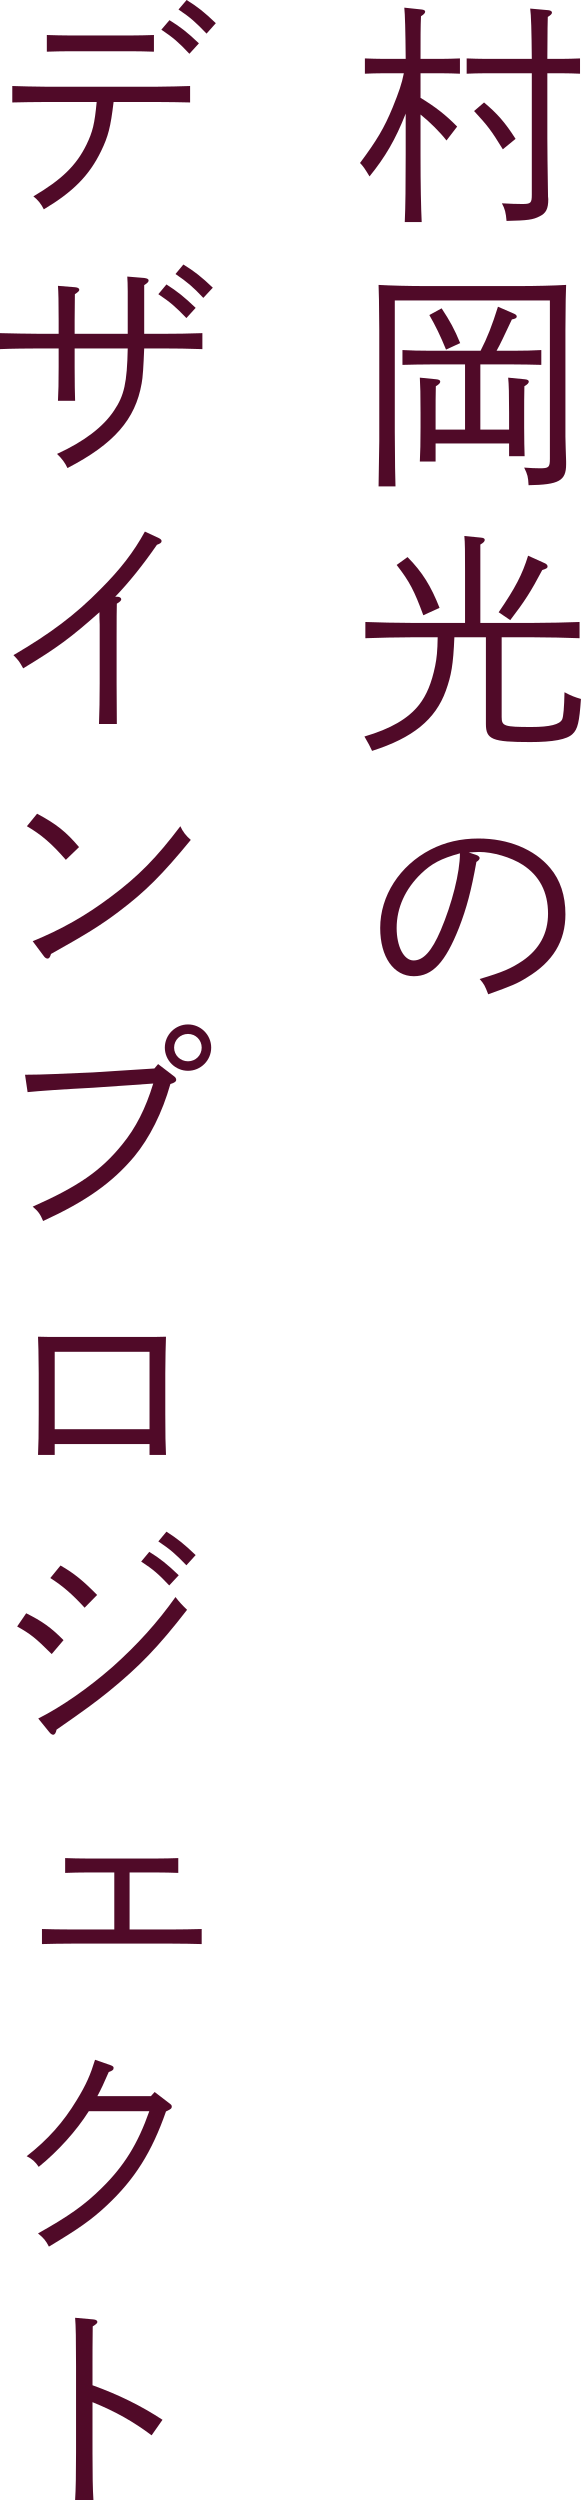
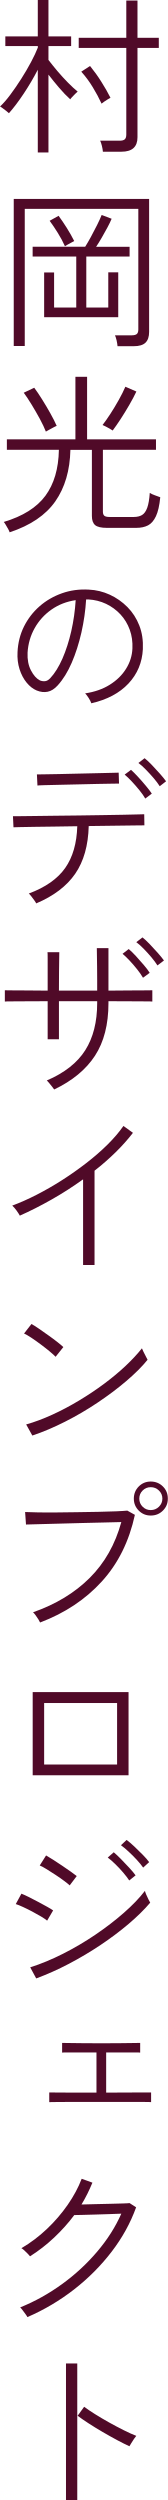
- <svg xmlns="http://www.w3.org/2000/svg" id="_レイヤー_2" data-name="レイヤー 2" viewBox="0 0 125.3 539.2">
+ <svg xmlns="http://www.w3.org/2000/svg" id="_レイヤー_2" data-name="レイヤー 2" viewBox="0 0 38.1 567.52">
  <defs>
    <style>
      .cls-1 {
        fill: #500a28;
      }
    </style>
  </defs>
-   <g id="_レイヤー_1-2" data-name="レイヤー 1">
+   <g id="contents">
    <g>
-       <path class="cls-1" d="M90.7,21.1c3.2,1.95,5.4,3.65,7.9,6.2l-2.3,3c-1.35-1.75-3.65-4.05-5.6-5.6v8.6c0,6.7.1,11.4.25,14.6h-3.65c.15-3.25.2-8.15.2-14.6v-8.8c-2.2,5.6-4.4,9.35-7.8,13.55-1.1-1.8-1.3-2.1-2.05-2.9,3.6-4.85,5.2-7.5,7.05-12,1.35-3.35,1.95-5.05,2.4-7.35h-4.45c-1.3,0-2.9.05-3.95.1v-3.3c1.1.05,2.9.1,3.95.1h4.85c-.05-6-.15-9.7-.3-11.05l3.75.4c.45.05.75.2.75.45,0,.3-.25.6-.9,1-.1,2.15-.1,4.9-.1,9.2h4.5c1.05,0,2.85-.05,4-.1v3.3c-1.1-.05-2.65-.1-4-.1h-4.5v5.3ZM118.05,29.8c0,2.55.05,5.8.15,12.65,0,.1.05.2.05.55,0,2.05-.5,3-1.85,3.65-1.45.75-2.55.9-7.15,1-.15-1.8-.35-2.6-1-3.8,1.9.1,3.05.15,4.35.15,1.9,0,2.1-.2,2.1-2.05V15.8h-10.05c-1.35,0-2.9.05-4,.1v-3.3c1.15.05,2.95.1,4,.1h10.05c-.05-5.9-.15-9.55-.35-10.85l3.95.35c.45.05.75.25.75.5,0,.3-.25.55-.9.95-.05,1.5-.05,1.7-.1,9.05h3.1c1.05,0,2.85-.05,3.95-.1v3.3c-1.05-.05-2.65-.1-3.95-.1h-3.1v14ZM104.4,22.1c2.85,2.4,4.5,4.25,6.8,7.85l-2.75,2.25c-2.55-4.15-3.25-5.05-6.2-8.25l2.15-1.85Z" />
-       <path class="cls-1" d="M81.8,71.2q-.05-8.2-.15-9.75c2.65.15,6.55.25,9.95.25h20.55c3.35,0,7.3-.1,9.95-.25q-.1,1.55-.15,9.75v22.95c0,.9.1,3.6.15,5.35v.65c0,3.55-1.55,4.4-8.1,4.5-.1-1.85-.2-2.25-.95-3.8,1.45.1,2.3.15,3.4.15,1.9,0,2.15-.2,2.15-2.05v-34.15h-33.45v28.3q.05,9.7.15,11.8h-3.65q.05-2.1.15-9.75v-23.95ZM103.6,92.65h6.2v-3.65c0-4-.05-6.1-.2-7.55l3.6.35c.6.05.85.25.85.5,0,.3-.25.6-.95,1-.05,2.05-.05,3.95-.05,5.7v3.25c0,2.35.05,4.8.1,6.15h-3.35v-2.75h-15.85v3.9h-3.4c.1-1.85.15-4.3.15-7.3v-3.25c0-3.95-.05-5.8-.15-7.55l3.55.35c.6.05.85.25.85.5,0,.3-.25.6-.95,1-.05,2.05-.05,3.95-.05,5.7v3.65h6.35v-14.05h-7.5c-1.65,0-4.45.05-6,.1v-3.2c1.5.1,4.05.15,6,.15h10.85c1.45-2.8,2.5-5.5,3.75-9.5l3.45,1.5c.35.15.6.35.6.6,0,.35-.3.5-1.05.65-1.8,3.8-2.45,5.25-3.3,6.75h3.7c1.9,0,4.45-.05,5.95-.15v3.2c-1.5-.05-4.3-.1-5.95-.1h-7.2v14.05ZM95.25,66.5c1.8,2.75,2.75,4.45,4,7.5l-3.05,1.4c-1.25-3.05-2.25-5.1-3.6-7.45l2.65-1.45Z" />
-       <path class="cls-1" d="M98,137.45c-.25,5.95-.65,8.2-1.85,11.55-2.25,6.2-7.1,10.15-15.9,12.95q-.5-1.15-1.65-3.1c5.65-1.65,9.45-3.85,11.8-6.85,1.6-2.05,2.7-4.7,3.45-8.35.35-1.75.5-3.2.55-6.2h-5.65c-2.75,0-7.25.1-9.95.2v-3.5c2.55.1,7.1.2,9.95.2h11.55v-11.2c0-4,0-6.1-.15-7.55l3.55.35c.6.05.85.2.85.5s-.25.6-.95,1v16.9h11.4c3.15,0,7.45-.1,10-.2v3.5c-2.65-.1-6.95-.2-10-.2h-6.8v17.2c0,1.95.5,2.15,6.4,2.15,4,0,6.15-.55,6.65-1.65q.4-.9.5-5.85c1.5.8,2.2,1.05,3.55,1.45-.35,5.05-.7,6.5-1.8,7.55-1.2,1.2-4.25,1.75-9.15,1.75-8.2,0-9.55-.55-9.55-3.9v-18.7h-6.8ZM87.9,120.15c3.2,3.25,5.05,6.25,6.9,10.95l-3.5,1.6c-1.95-5.3-2.95-7.25-5.75-10.85l2.35-1.7ZM107.55,132.05c3.6-5.25,5.1-8.15,6.35-12.2l3.65,1.65c.35.15.55.45.55.65,0,.35-.2.5-1.15.8-2.45,4.65-3.8,6.75-6.9,10.8l-2.5-1.7Z" />
-       <path class="cls-1" d="M102.85,184.45c.3.1.6.4.6.6,0,.25-.2.55-.7.85-1.1,6.15-2.1,9.95-3.75,14.2-2.95,7.45-5.7,10.45-9.75,10.45-4.35,0-7.25-4.15-7.25-10.4,0-6.95,4.2-13.45,10.85-16.9,3.1-1.6,6.5-2.4,10.35-2.4,6.4,0,12.05,2.3,15.45,6.35,2.2,2.6,3.3,5.95,3.3,10,0,5.8-2.7,10.25-8.25,13.6-2.15,1.35-3.25,1.8-8.4,3.65-.75-1.95-.9-2.2-1.85-3.3,5.05-1.5,6.75-2.25,9.3-3.95,3.6-2.5,5.45-5.9,5.45-10.15,0-4.65-1.85-8.2-5.5-10.55-2.5-1.6-6.35-2.75-9.4-2.75q-.4,0-2.2.1l1.75.6ZM90.8,188.45c-3.4,3.3-5.25,7.35-5.25,11.7,0,4,1.55,7,3.65,7s3.9-1.95,5.85-6.5c2.45-5.75,4.15-12.5,4.15-16.6-4.15,1.15-6.1,2.2-8.4,4.4Z" />
-       <path class="cls-1" d="M24.5,22c-.65,5.45-1.15,7.4-2.7,10.6-2.55,5.25-6,8.75-12.35,12.55-.6-1.2-1.25-2-2.25-2.8,6.1-3.6,9.25-6.65,11.45-11.15,1.35-2.8,1.75-4.45,2.2-9.2h-11.2c-2.15,0-4.95.05-7,.1v-3.55c1.9.05,4.75.15,7,.15h24.4c2,0,5.25-.1,6.95-.15v3.55c-1.8-.05-5.05-.1-6.95-.1h-9.55ZM33.2,11.15c-1.4-.05-3.5-.1-5-.1h-13.1c-1.45,0-3.55.05-5,.1v-3.6c1.45.05,3.55.1,5,.1h13.1c1.5,0,3.6-.05,5-.1v3.6ZM36.55,4.35c2.35,1.45,3.9,2.65,6.35,5l-2.05,2.25c-2.3-2.45-3.45-3.45-6.05-5.2l1.75-2.05ZM40.25,0c2.35,1.45,3.85,2.65,6.3,5l-2,2.25c-2.35-2.45-3.45-3.45-6.05-5.2l1.75-2.05Z" />
-       <path class="cls-1" d="M27.55,72v-9.15c0-1.4-.05-2.5-.1-3.2l3.65.3c.7.1.95.25.95.55s-.25.55-.95,1v10.5h3.55c2.75,0,6.75-.05,9-.15v3.45c-2.35-.1-6.35-.15-9-.15h-3.55c-.15,3.8-.3,6.35-.55,7.55-1.35,7.75-5.95,13.05-16,18.25-.5-1.1-1.2-2.05-2.25-3.05,5.8-2.65,9.95-5.8,12.3-9.35,2.2-3.25,2.8-6,2.95-13.4h-11.45v4c0,3.35.05,5.9.1,7.3h-3.7c.1-1.75.15-4.05.15-7.3v-4h-3.7c-2.45,0-6.8.05-8.95.15v-3.45c2.05.05,6.4.15,8.95.15h3.7v-2.85c0-4-.05-6.15-.15-7.5l3.7.3c.6.05.9.25.9.55,0,.25-.25.5-.95.95q-.05,2.2-.05,5.7v2.85h11.45ZM35.9,61.35c2.35,1.5,3.85,2.7,6.3,5.05l-2,2.2c-2.35-2.45-3.45-3.4-6.05-5.15l1.75-2.1ZM39.55,57.05c2.35,1.45,3.9,2.65,6.35,5l-2.05,2.2c-2.3-2.45-3.45-3.4-6-5.15l1.7-2.05Z" />
-       <path class="cls-1" d="M25.3,128.7c.5,0,.85.25.85.55,0,.25-.25.55-.95.95q-.05,1.7-.05,7.15v10.05l.05,8.75h-3.85c.1-2.75.15-5.35.15-8.75v-12.65c0-.3-.05-.85-.05-1.5v-1.2c-6.2,5.5-9.1,7.65-16.45,12.1-.85-1.5-.9-1.6-2.1-2.85,7.95-4.65,13.35-8.7,18.75-14.2,4.3-4.3,7.2-8.05,9.6-12.45l3,1.4c.4.2.6.4.6.65,0,.35-.3.55-1,.8-3,4.35-6.1,8.2-9,11.2h.45Z" />
-       <path class="cls-1" d="M8,175.5c4.2,2.25,6.25,3.9,9.05,7.2l-2.85,2.75c-3.1-3.55-5.25-5.4-8.4-7.25l2.2-2.7ZM7.05,203c6.2-2.55,11.35-5.45,16.75-9.5,6.1-4.55,9.95-8.5,15.1-15.3.5,1.15,1.25,2.1,2.25,2.95-6.15,7.5-9.8,11.15-15.5,15.45-3.9,2.95-7.05,4.9-14.65,9.15-.2.7-.4,1-.75,1-.25,0-.6-.2-.85-.6l-2.35-3.15Z" />
-       <path class="cls-1" d="M34.1,229.5l3.4,2.6c.35.25.5.5.5.8,0,.35-.35.65-1.25.9-1.75,6.2-4.5,11.65-7.8,15.65-4.75,5.65-10.4,9.65-19.65,13.9-.6-1.45-1.05-2.1-2.25-3.1,9.7-4.3,14.7-7.7,19.3-13.4,2.95-3.6,5.05-7.75,6.7-13.15l-12.95.9c-6.75.35-11.7.7-14.15.95l-.55-3.75c3.95,0,8.4-.25,14.6-.5l13.3-.85.8-.95ZM45.55,225.95c0,2.75-2.25,5-5,5s-5-2.25-5-5,2.25-5,5-5,5,2.25,5,5ZM37.55,225.95c0,1.65,1.35,2.95,3,2.95s2.95-1.3,2.95-2.95-1.3-2.95-2.95-2.95-3,1.3-3,2.95Z" />
-       <path class="cls-1" d="M11.8,313.8h-3.6c.1-1.9.15-4.8.15-8.8v-8.8q-.05-6.3-.15-7.9c1.35.05,2.55.05,4.25.05h19.1c1.75,0,2.95,0,4.25-.05-.05,1.55-.15,4.9-.15,7.9v8.8c0,4.2.05,6.85.15,8.8h-3.55v-2.35H11.8v2.35ZM32.25,308.25v-16.7H11.8v16.7h20.45Z" />
-       <path class="cls-1" d="M5.65,347.95c3.4,1.7,5.35,3.05,8.05,5.8l-2.55,3c-3.5-3.5-4.6-4.35-7.45-5.95l1.95-2.85ZM8.25,370.65c5.05-2.55,10.8-6.55,16.1-11.2,5.35-4.8,9.6-9.5,13.5-15,.8,1.05,1.55,1.85,2.5,2.75-6.2,8-10.3,12.25-17,17.7-2.8,2.25-4.95,3.85-11.15,8.15-.15.75-.4,1.1-.75,1.1-.25,0-.6-.25-.85-.6l-2.35-2.9ZM13.05,337.65c2.9,1.65,4.9,3.3,7.9,6.35l-2.7,2.75c-2.75-3-4.75-4.7-7.4-6.4l2.2-2.7ZM32.2,334.7c2.35,1.45,3.9,2.7,6.35,5.05l-2.05,2.2c-2.3-2.45-3.45-3.45-6.05-5.15l1.75-2.1ZM35.9,330.35c2.35,1.5,3.85,2.7,6.3,5.05l-2,2.2c-2.35-2.45-3.45-3.4-6.05-5.15l1.75-2.1Z" />
-       <path class="cls-1" d="M24.65,403.85h-5.55c-1.45,0-4.1.05-5.05.1v-3.2c1.1.05,3.35.1,5.05.1h14.35c1.65,0,3.9-.05,5-.1v3.2c-.95-.05-3.55-.1-5-.1h-5.5v12.3h8.95c2.1,0,4.65-.05,6.6-.1v3.25c-1.25-.05-4.75-.1-6.6-.1H15.65c-1.95,0-5.2.05-6.6.1v-3.25c1.3.05,4.35.1,6.6.1h9v-12.3Z" />
-       <path class="cls-1" d="M32.55,452.1l.8-.9,3,2.3c.6.45.7.55.7.85,0,.4-.2.55-1.25,1.05-3.05,8.75-6.75,14.65-12.8,20.3-3.25,3.05-6.1,5.05-12.45,8.85-.7-1.35-1.1-1.8-2.35-2.85,6.6-3.7,10-6.1,13.65-9.7,4.9-4.8,7.85-9.55,10.35-16.65h-13.05c-2.65,4.2-6.6,8.6-10.8,12-.75-1.1-1.4-1.7-2.6-2.3,4.55-3.55,7.9-7.3,10.8-12.1,2.05-3.35,2.95-5.45,3.95-8.7l3.3,1.15c.55.2.7.35.7.6,0,.4-.2.6-1.05.9-1.1,2.55-1.6,3.6-2.45,5.2h11.55Z" />
-       <path class="cls-1" d="M19.95,514.45c5.55,2,10.45,4.4,15.1,7.45l-2.35,3.35c-3.95-2.95-7.7-5.1-12.75-7.15v10.85c0,4.6.05,8.05.2,10.25h-3.95c.15-2.3.2-5.65.2-10.25v-18.65c0-5.7-.05-8.75-.2-10.4l3.95.35c.55.05.85.25.85.55,0,.25-.25.5-1,.95-.05,3.5-.05,6.35-.05,8.55v4.15Z" />
+       <path class="cls-1" d="M8.58,34.59V15.83c-.94,1.82-2,3.62-3.18,5.4-1.18,1.78-2.31,3.27-3.37,4.47-.1-.1-.3-.27-.58-.49-.29-.22-.57-.44-.84-.64-.27-.21-.48-.34-.6-.39.73-.68,1.51-1.57,2.34-2.69.83-1.12,1.66-2.32,2.48-3.61.82-1.29,1.56-2.55,2.22-3.8.66-1.25,1.18-2.34,1.54-3.28v-.35H1.21v-2.18h7.37V0h2.42v8.27h5.15v2.18h-5.15v3.16c.57.75,1.25,1.59,2.03,2.52.78.92,1.58,1.8,2.4,2.63.82.83,1.55,1.51,2.2,2.03-.1.08-.28.24-.53.49s-.49.49-.72.74c-.23.25-.38.42-.43.53-.83-.75-1.68-1.63-2.53-2.63-.86-1-1.66-2-2.42-2.98v17.67h-2.42ZM23.36,34.44c-.03-.36-.1-.81-.23-1.33-.13-.52-.26-.91-.39-1.17h4.41c.55,0,.94-.1,1.17-.31.23-.21.35-.57.35-1.09V10.88h-10.8v-2.3h10.8V.12h2.54v8.46h4.84v2.3h-4.84v20.28c0,2.18-1.21,3.28-3.63,3.28h-4.21ZM23.05,23.52c-.55-1.2-1.21-2.44-1.99-3.72-.78-1.29-1.65-2.46-2.61-3.53l1.99-1.29c.91,1.12,1.77,2.31,2.57,3.59.81,1.27,1.49,2.48,2.07,3.63-.13.05-.34.17-.62.35-.29.18-.57.36-.84.55-.27.18-.46.33-.57.43Z" />
+       <path class="cls-1" d="M26.68,78.58c-.03-.36-.1-.8-.21-1.31-.12-.51-.24-.89-.37-1.15h3.78c.55,0,.94-.1,1.17-.29.23-.2.35-.54.35-1.03v-27.38H5.62v31.12h-2.5v-33.38h30.73v30.19c0,1.09-.27,1.9-.82,2.44-.55.53-1.43.8-2.65.8h-3.71ZM10.02,71.99v-10.14h2.26v7.96h5.03v-11.58H7.41v-2.22h11.93c.39-.62.83-1.38,1.31-2.26.48-.88.94-1.77,1.38-2.65.44-.88.79-1.65,1.05-2.3l2.26.86c-.23.57-.55,1.23-.96,1.99-.4.75-.83,1.52-1.27,2.28-.44.77-.87,1.46-1.29,2.09h7.6v2.22h-9.83v11.58h4.99v-8h2.26v10.18H10.02ZM14.74,55.89c-.44-.99-.98-2-1.62-3.02-.64-1.03-1.25-1.94-1.85-2.75l2.03-1.13c.6.81,1.21,1.72,1.85,2.73.64,1.01,1.2,2.02,1.7,3-.1.05-.31.16-.62.33-.31.17-.61.33-.9.49-.29.16-.48.27-.58.35Z" />
+       <path class="cls-1" d="M2.18,120.82c-.03-.13-.13-.36-.31-.7-.18-.34-.37-.67-.57-.99-.19-.33-.34-.54-.45-.64,4.34-1.3,7.49-3.28,9.46-5.95,1.96-2.67,2.98-6.14,3.06-10.43H1.56v-2.38h15.56v-14.2h2.65v14.2h15.64v2.38h-12.05v14.04c0,.42.1.72.31.92.21.19.62.29,1.25.29h5.42c.78,0,1.42-.15,1.91-.45.49-.3.88-.84,1.17-1.64.29-.79.48-1.92.58-3.37.29.18.67.36,1.15.53.48.17.89.32,1.23.45-.18,1.87-.51,3.31-.98,4.31-.47,1-1.07,1.69-1.79,2.07-.73.38-1.62.57-2.69.57h-6.67c-1.27,0-2.16-.21-2.65-.62-.49-.42-.74-1.11-.74-2.07v-15.02h-4.88c-.1,4.68-1.25,8.58-3.43,11.7-2.18,3.12-5.64,5.46-10.37,7.02ZM10.41,97.97c-.31-.81-.77-1.76-1.36-2.87-.6-1.1-1.23-2.2-1.89-3.28-.66-1.08-1.25-1.97-1.77-2.67l2.38-1.13c.55.73,1.14,1.61,1.79,2.65.65,1.04,1.27,2.09,1.87,3.16.6,1.07,1.08,2.02,1.44,2.85-.16.05-.4.17-.74.35-.34.18-.68.36-1.01.55-.34.18-.57.31-.7.39ZM25.58,97.73c-.13-.1-.35-.24-.66-.41s-.62-.34-.94-.51c-.31-.17-.55-.28-.7-.33.55-.7,1.14-1.55,1.79-2.55s1.28-2.05,1.89-3.14c.61-1.09,1.11-2.09,1.5-3l2.5,1.09c-.44.94-.98,1.96-1.62,3.06-.64,1.11-1.29,2.16-1.95,3.18-.66,1.01-1.27,1.89-1.81,2.61Z" />
+       <path class="cls-1" d="M20.73,159.65c-.1-.32-.3-.72-.59-1.18-.3-.47-.57-.83-.81-1.07,2.15-.32,4.01-.97,5.59-1.96,1.58-.99,2.81-2.19,3.7-3.63.89-1.43,1.37-2.96,1.44-4.59.07-1.53-.13-2.95-.61-4.27-.48-1.32-1.18-2.48-2.11-3.48s-2.01-1.79-3.26-2.39c-1.25-.59-2.58-.92-4.01-1h-.52c-.15,2.52-.51,5.02-1.07,7.51-.57,2.49-1.3,4.78-2.2,6.86-.9,2.08-1.97,3.81-3.2,5.16-.72.79-1.47,1.26-2.26,1.42-.79.16-1.62.07-2.48-.28-.84-.35-1.6-.94-2.29-1.78-.69-.84-1.23-1.86-1.61-3.05-.38-1.2-.54-2.5-.46-3.9.1-2.1.59-4.03,1.46-5.79.88-1.76,2.05-3.29,3.53-4.59s3.18-2.28,5.09-2.96c1.91-.68,3.95-.96,6.12-.83,1.65.07,3.23.46,4.74,1.15,1.5.69,2.84,1.63,4.01,2.81,1.17,1.18,2.07,2.58,2.7,4.2s.89,3.4.8,5.35c-.15,3.03-1.24,5.64-3.27,7.81-2.04,2.17-4.84,3.66-8.42,4.48ZM9.03,154.44c.32.15.69.22,1.11.2.42-.01.84-.24,1.26-.68,1.04-1.11,1.96-2.6,2.78-4.46.81-1.86,1.48-3.94,2-6.23.52-2.29.85-4.64,1-7.03-2.05.3-3.87,1.01-5.48,2.13-1.6,1.12-2.88,2.53-3.83,4.22-.95,1.69-1.49,3.55-1.61,5.57-.07,1.55.18,2.89.76,4.01.58,1.12,1.25,1.88,2.02,2.28Z" />
+       <path class="cls-1" d="M8.22,205.08c-.05-.13-.19-.36-.42-.68-.23-.32-.46-.63-.7-.94-.24-.31-.43-.51-.56-.62,3.79-1.41,6.54-3.35,8.26-5.8,1.72-2.45,2.63-5.61,2.74-9.48-1.76.03-3.47.05-5.14.08-1.67.03-3.19.05-4.56.06-1.37.01-2.48.03-3.32.06-.84.03-1.33.04-1.46.04l-.12-2.52h1.46c.87,0,2-.01,3.4-.04,1.4-.03,2.96-.05,4.68-.06,1.72-.01,3.5-.03,5.34-.06,1.84-.03,3.62-.05,5.34-.08,1.72-.03,3.29-.05,4.7-.08,1.41-.03,2.55-.05,3.42-.08.87-.03,1.35-.04,1.46-.04l.04,2.52c-.13,0-.81,0-2.02.02-1.21.01-2.75.03-4.62.06-1.87.03-3.87.05-6,.08-.11,4.4-1.13,8.01-3.06,10.82-1.93,2.81-4.89,5.06-8.86,6.74ZM8.5,178.32l-.12-2.52c.11,0,.62,0,1.54-.02.92-.01,2.07-.03,3.44-.06,1.37-.03,2.82-.06,4.34-.1s2.96-.07,4.32-.1c1.36-.03,2.49-.05,3.4-.08.91-.03,1.41-.04,1.52-.04l.08,2.48c-.13,0-.65,0-1.56.02-.91.01-2.04.03-3.4.06-1.36.03-2.79.06-4.3.1-1.51.04-2.94.07-4.3.1-1.36.03-2.49.05-3.4.08-.91.03-1.43.05-1.56.08ZM32.98,181.28c-.32-.56-.76-1.19-1.32-1.88-.56-.69-1.14-1.36-1.74-2-.6-.64-1.14-1.16-1.62-1.56l1.44-1.08c.43.37.95.9,1.58,1.58.63.68,1.23,1.37,1.82,2.08.59.71,1.03,1.29,1.32,1.74l-1.48,1.12ZM36.26,178.48c-.35-.56-.81-1.17-1.38-1.84-.57-.67-1.17-1.31-1.78-1.94-.61-.63-1.17-1.13-1.68-1.5l1.4-1.08c.45.35,1,.85,1.64,1.52.64.67,1.26,1.34,1.86,2.02.6.68,1.06,1.25,1.38,1.7l-1.44,1.12Z" />
+       <path class="cls-1" d="M12.3,247.32c-.08-.13-.23-.34-.46-.62-.23-.28-.45-.56-.68-.84-.23-.28-.41-.47-.54-.58,4.03-1.73,6.94-4.03,8.74-6.88,1.8-2.85,2.7-6.41,2.7-10.68v-.44h-8.68v8.64h-2.56v-8.64c-1.68,0-3.22,0-4.62.02-1.4.01-2.55.02-3.46.02s-1.45.01-1.64.04v-2.56c.13,0,.65,0,1.56.02.91.01,2.07.02,3.5.02s2.98.01,4.66.04v-7.3c0-.81-.01-1.29-.04-1.42h2.68c0,.13,0,.61-.02,1.44-.01.83-.03,1.87-.04,3.14-.01,1.27-.02,2.65-.02,4.14h8.68v-2.32c0-.99,0-2.01-.02-3.08-.01-1.07-.03-2-.04-2.8-.01-.8-.02-1.28-.02-1.44h2.64v9.64c1.71-.03,3.27-.04,4.7-.04s2.61,0,3.56-.02c.95-.01,1.51-.02,1.7-.02v2.56c-.19-.03-.75-.04-1.68-.04s-2.12,0-3.56-.02c-1.44-.01-3.01-.02-4.72-.02v.44c0,4.83-1.02,8.81-3.06,11.94-2.04,3.13-5.13,5.69-9.26,7.66ZM32.46,221.96c-.32-.56-.75-1.19-1.3-1.88-.55-.69-1.12-1.36-1.72-2s-1.14-1.16-1.62-1.56l1.4-1.08c.45.37.99.9,1.62,1.58.63.68,1.23,1.37,1.82,2.06.59.69,1.03,1.28,1.32,1.76l-1.52,1.12ZM35.74,219.16c-.35-.56-.8-1.17-1.36-1.84s-1.15-1.31-1.76-1.94c-.61-.63-1.17-1.13-1.68-1.5l1.4-1.08c.45.35,1,.85,1.64,1.52.64.67,1.26,1.34,1.86,2.02.6.68,1.06,1.25,1.38,1.7l-1.48,1.12Z" />
+       <path class="cls-1" d="M18.86,287.16v-19.44c-2.29,1.65-4.67,3.18-7.14,4.58-2.47,1.4-4.87,2.62-7.22,3.66-.19-.35-.44-.74-.76-1.18s-.64-.81-.96-1.1c1.73-.64,3.57-1.45,5.5-2.44,1.93-.99,3.86-2.09,5.78-3.32,1.92-1.23,3.77-2.53,5.54-3.9,1.77-1.37,3.38-2.77,4.82-4.2,1.44-1.43,2.64-2.83,3.6-4.22l2.16,1.56c-1.15,1.49-2.46,2.97-3.94,4.42-1.48,1.45-3.07,2.85-4.78,4.18v21.4h-2.6Z" />
+       <path class="cls-1" d="M12.62,308c-.27-.29-.71-.69-1.32-1.2-.61-.51-1.29-1.04-2.04-1.6-.75-.56-1.46-1.07-2.14-1.52-.68-.45-1.23-.77-1.66-.96l1.68-2.16c.45.24,1.03.6,1.72,1.08.69.48,1.41.99,2.16,1.52.75.53,1.43,1.04,2.04,1.52s1.05.85,1.32,1.12l-1.76,2.2ZM7.34,325.88l-1.4-2.52c1.89-.53,3.86-1.27,5.9-2.2,2.04-.93,4.06-2,6.06-3.2,2-1.2,3.91-2.47,5.72-3.82,1.81-1.35,3.45-2.71,4.92-4.1,1.47-1.39,2.69-2.71,3.68-3.96.05.13.17.39.34.76.17.37.36.74.56,1.1.2.36.33.61.38.74-1.25,1.55-2.87,3.16-4.84,4.84-1.97,1.68-4.15,3.31-6.52,4.9-2.37,1.59-4.83,3.03-7.38,4.32-2.55,1.29-5.02,2.34-7.42,3.14Z" />
+       <path class="cls-1" d="M9.1,368.32c-.05-.13-.18-.37-.38-.7-.2-.33-.42-.66-.66-.98-.24-.32-.43-.53-.56-.64,5.17-1.81,9.46-4.41,12.86-7.8,3.4-3.39,5.79-7.61,7.18-12.68-1.07.03-2.39.06-3.98.1s-3.27.08-5.04.12c-1.77.04-3.5.09-5.18.14-1.68.05-3.18.09-4.5.12-1.32.03-2.3.05-2.94.08l-.2-2.84c.61.03,1.53.05,2.74.08,1.21.03,2.61.03,4.18.02,1.57-.01,3.19-.03,4.86-.06,1.67-.03,3.27-.05,4.82-.08,1.55-.03,2.91-.07,4.08-.12,1.17-.05,2.01-.11,2.52-.16l1.72.96c-1.31,6.03-3.81,11.07-7.52,15.14-3.71,4.07-8.37,7.17-14,9.3ZM34.22,344.04c-1.07,0-1.97-.37-2.72-1.12-.75-.75-1.12-1.65-1.12-2.72s.37-2.01,1.12-2.76c.75-.75,1.65-1.12,2.72-1.12s2.01.37,2.76,1.12c.75.75,1.12,1.67,1.12,2.76s-.37,1.97-1.12,2.72c-.75.75-1.67,1.12-2.76,1.12ZM34.22,342.8c.72,0,1.34-.25,1.86-.76.52-.51.78-1.12.78-1.84s-.26-1.33-.78-1.84c-.52-.51-1.14-.76-1.86-.76s-1.33.25-1.84.76-.76,1.12-.76,1.84.25,1.33.76,1.84c.51.51,1.12.76,1.84.76Z" />
+       <path class="cls-1" d="M7.42,403v-18.88h21.76v18.88H7.42ZM10.02,400.56h16.56v-13.96H10.02v13.96Z" />
+       <path class="cls-1" d="M10.7,436c-.32-.27-.78-.58-1.38-.94s-1.27-.73-2-1.12c-.73-.39-1.43-.73-2.1-1.04-.67-.31-1.21-.53-1.64-.66l1.28-2.36c.48.19,1.07.45,1.76.8.69.35,1.4.71,2.12,1.1.72.39,1.38.75,1.98,1.08s1.05.61,1.34.82l-1.36,2.32ZM8.22,449.12l-1.36-2.52c2.43-.77,4.91-1.8,7.44-3.08,2.53-1.28,4.98-2.72,7.34-4.32,2.36-1.6,4.51-3.25,6.46-4.96,1.95-1.71,3.55-3.37,4.8-5,.03.16.12.43.28.82.16.39.33.76.52,1.12.19.36.32.61.4.74-1.33,1.57-2.97,3.18-4.9,4.82-1.93,1.64-4.05,3.23-6.36,4.78-2.31,1.55-4.71,2.97-7.2,4.28-2.49,1.31-4.97,2.41-7.42,3.32ZM15.82,428c-.21-.21-.61-.54-1.2-.98-.59-.44-1.25-.91-2-1.4-.75-.49-1.45-.94-2.1-1.34-.65-.4-1.15-.67-1.5-.8l1.44-2.28c.43.24.97.57,1.64,1,.67.43,1.35.88,2.06,1.36s1.35.93,1.94,1.34c.59.41,1.03.74,1.32.98l-1.6,2.12ZM29.34,426.88c-.35-.53-.81-1.13-1.38-1.8-.57-.67-1.17-1.31-1.8-1.92-.63-.61-1.19-1.11-1.7-1.48l1.36-1.2c.45.37,1,.89,1.64,1.54.64.65,1.27,1.32,1.9,2,.63.68,1.1,1.25,1.42,1.7l-1.44,1.16ZM32.5,423.96c-.37-.53-.86-1.13-1.46-1.78-.6-.65-1.22-1.27-1.86-1.86-.64-.59-1.21-1.07-1.72-1.44l1.28-1.2c.48.35,1.05.83,1.72,1.46.67.63,1.32,1.27,1.96,1.92.64.65,1.12,1.21,1.44,1.66l-1.36,1.24Z" />
+       <path class="cls-1" d="M11.18,477.2v-2.2c.19,0,.79,0,1.82.02,1.03.01,2.32.02,3.88.02h5.02v-9.12h-6.48c-.75,0-1.19.01-1.32.04v-2.2c.16,0,.67,0,1.52.02.85.01,1.93.03,3.22.04,1.29.01,2.69.02,4.18.02s2.84,0,4.12-.02c1.28-.01,2.35-.03,3.2-.04.85-.01,1.35-.02,1.48-.02v2.2c-.11-.03-.52-.04-1.24-.04h-6.48v9.12c1.73,0,3.35,0,4.84-.02,1.49-.01,2.73-.02,3.7-.02h1.66v2.2c-.16-.03-.78-.04-1.86-.04H15.18c-1.12,0-2.03,0-2.74.02-.71.01-1.13.02-1.26.02Z" />
+       <path class="cls-1" d="M6.22,526c-.05-.13-.19-.35-.42-.66-.23-.31-.45-.61-.68-.92-.23-.31-.41-.51-.54-.62,3.36-1.36,6.53-3.13,9.52-5.3,2.99-2.17,5.64-4.63,7.96-7.36,2.32-2.73,4.15-5.61,5.48-8.62-.75.03-1.65.06-2.7.1-1.05.04-2.11.07-3.18.1-1.07.03-2.03.05-2.9.08-.87.03-1.5.04-1.9.04-1.33,1.79-2.85,3.48-4.54,5.08-1.69,1.6-3.53,3.03-5.5,4.28-.08-.11-.25-.29-.5-.56-.25-.27-.52-.53-.8-.78-.28-.25-.5-.42-.66-.5,2.05-1.2,3.97-2.65,5.76-4.34s3.37-3.53,4.74-5.5c1.37-1.97,2.43-3.95,3.18-5.92l2.44.88c-.35.85-.73,1.69-1.14,2.52-.41.83-.86,1.64-1.34,2.44.85-.03,1.87-.05,3.04-.08,1.17-.03,2.34-.05,3.5-.08,1.16-.03,2.15-.05,2.96-.08.81-.03,1.29-.05,1.42-.08l1.48.96c-1.28,3.55-3.13,6.91-5.56,10.08-2.43,3.17-5.27,6.03-8.52,8.56-3.25,2.53-6.79,4.63-10.6,6.28Z" />
+       <path class="cls-1" d="M14.98,567.52v-31h2.56v31h-2.56ZM29.38,555.32c-.77-.35-1.69-.81-2.76-1.38-1.07-.57-2.17-1.19-3.32-1.86-1.15-.67-2.22-1.33-3.22-1.98-1-.65-1.82-1.22-2.46-1.7l1.48-2.04c.64.48,1.46,1.03,2.46,1.66,1,.63,2.06,1.25,3.18,1.88,1.12.63,2.23,1.21,3.32,1.76,1.09.55,2.05.98,2.88,1.3-.11.11-.27.33-.5.66-.23.33-.44.67-.64,1s-.34.57-.42.7Z" />
    </g>
  </g>
</svg>
